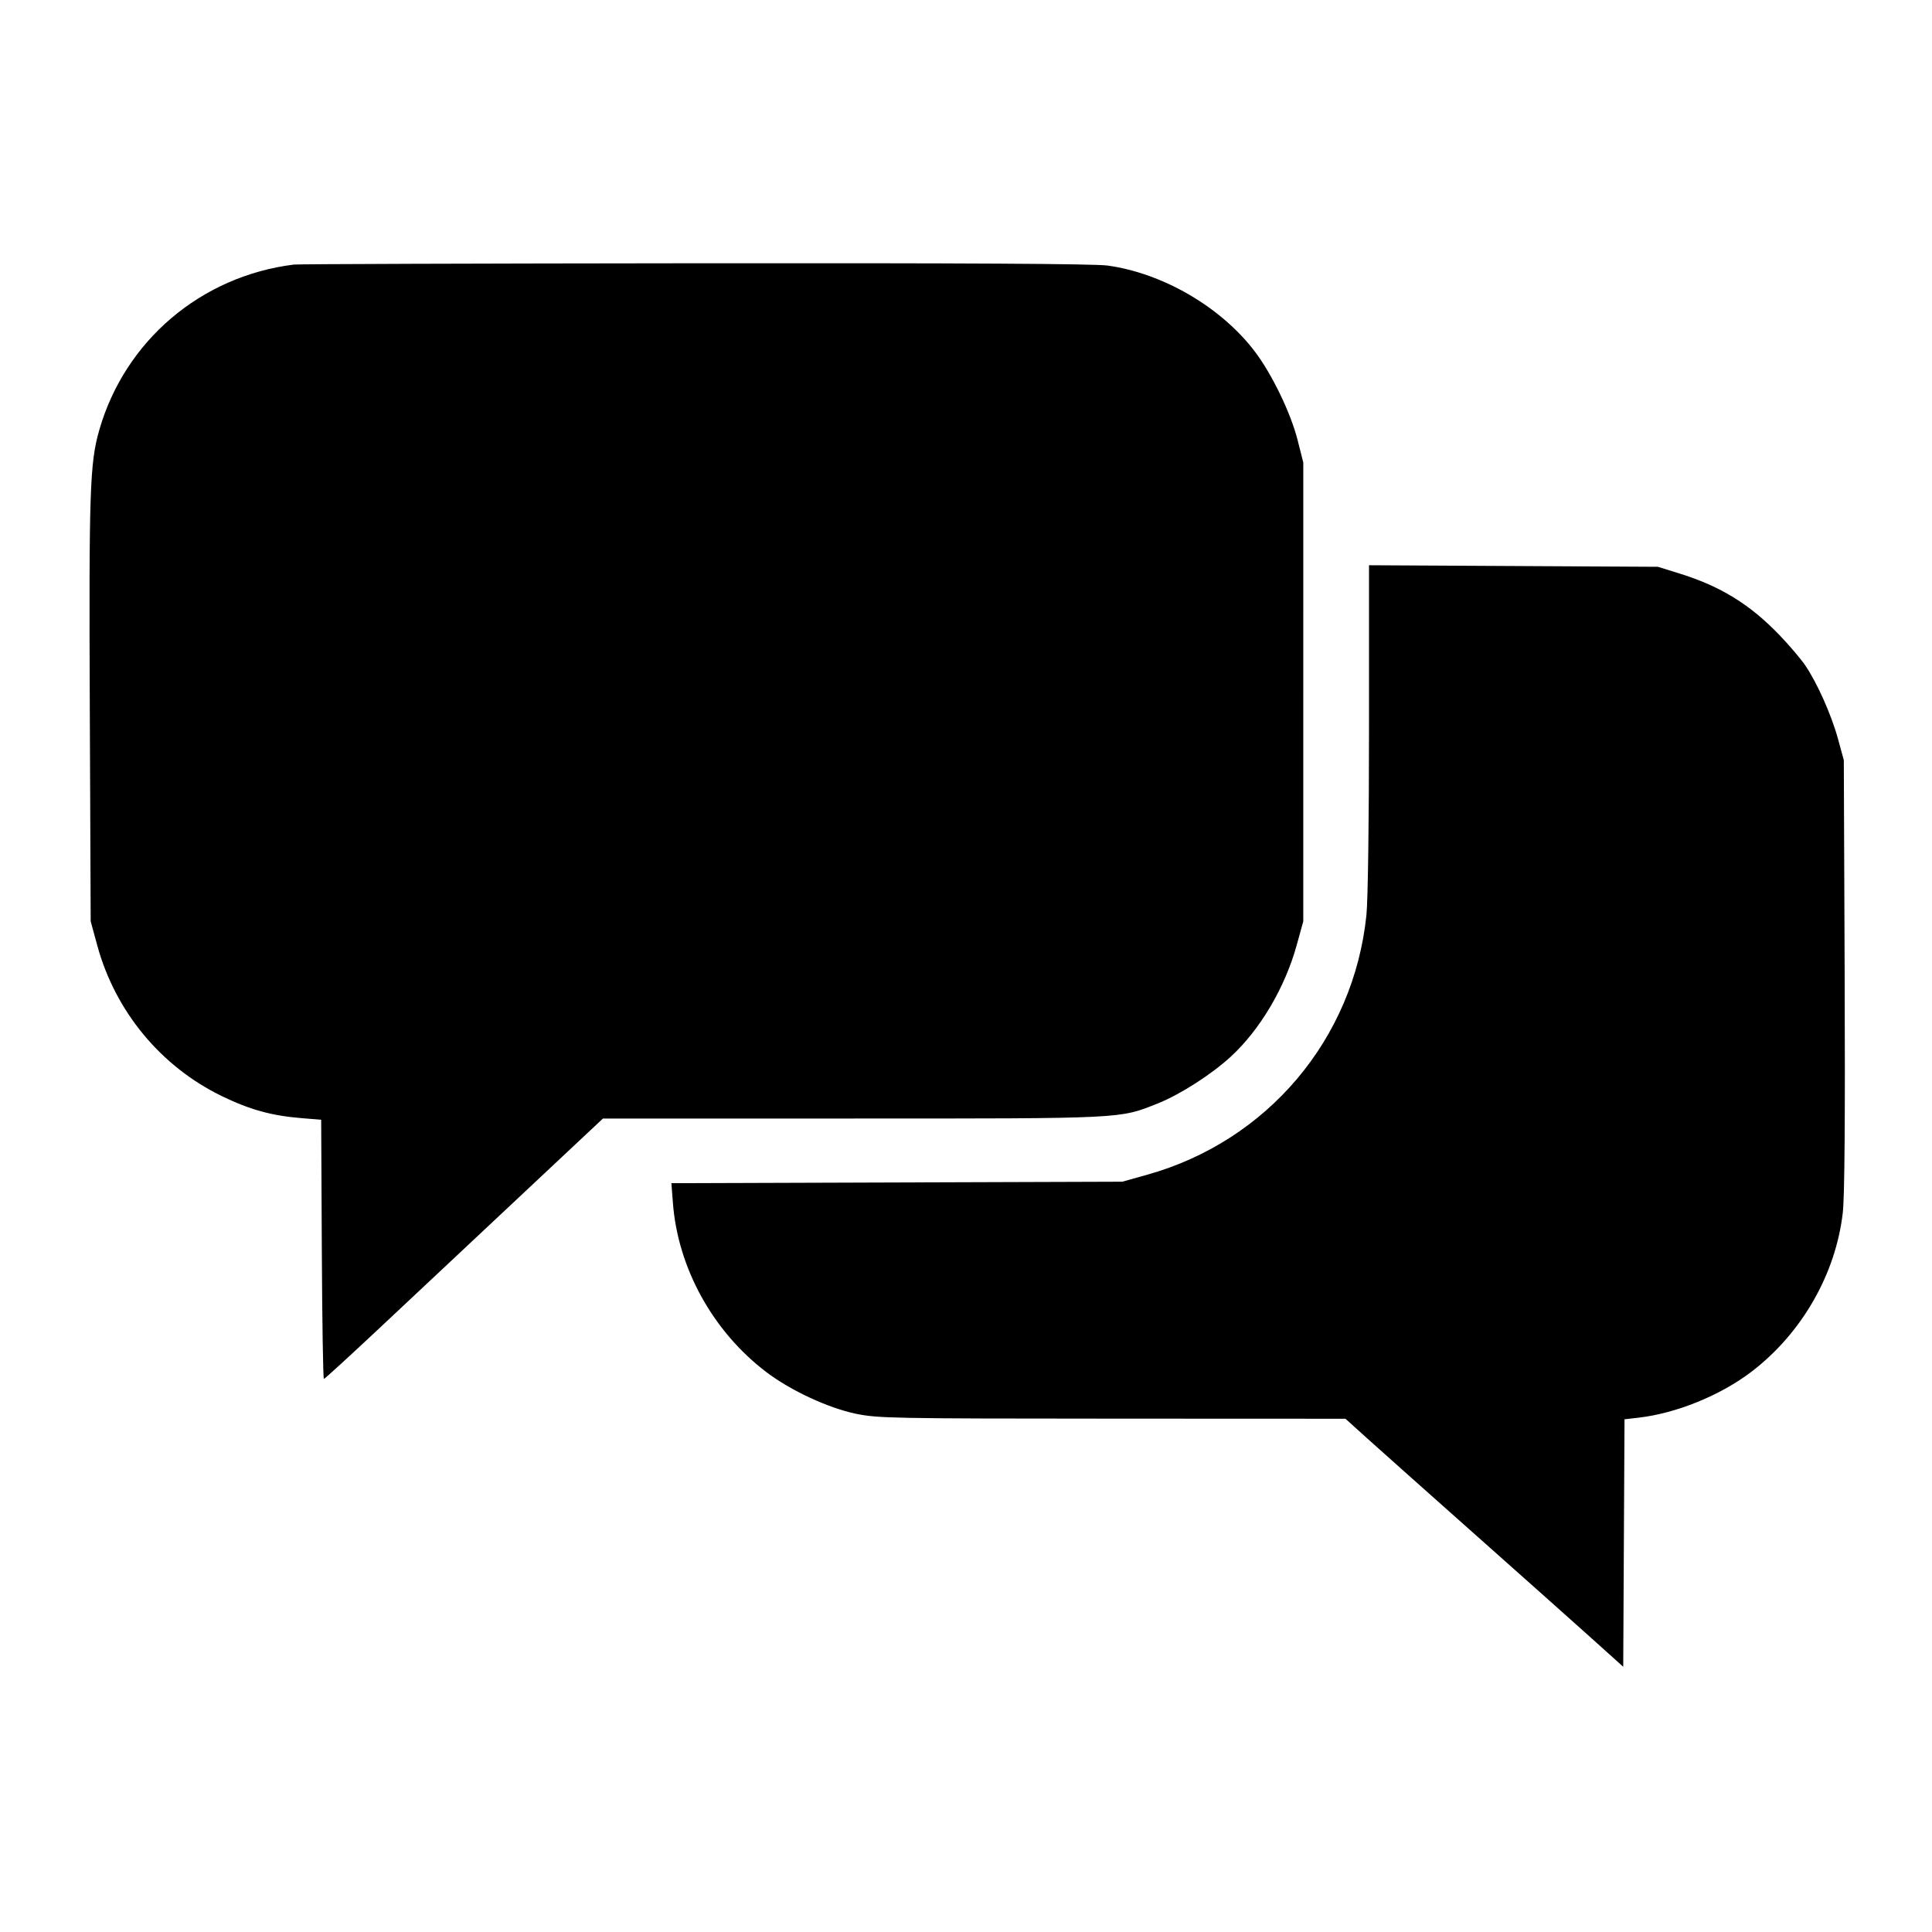
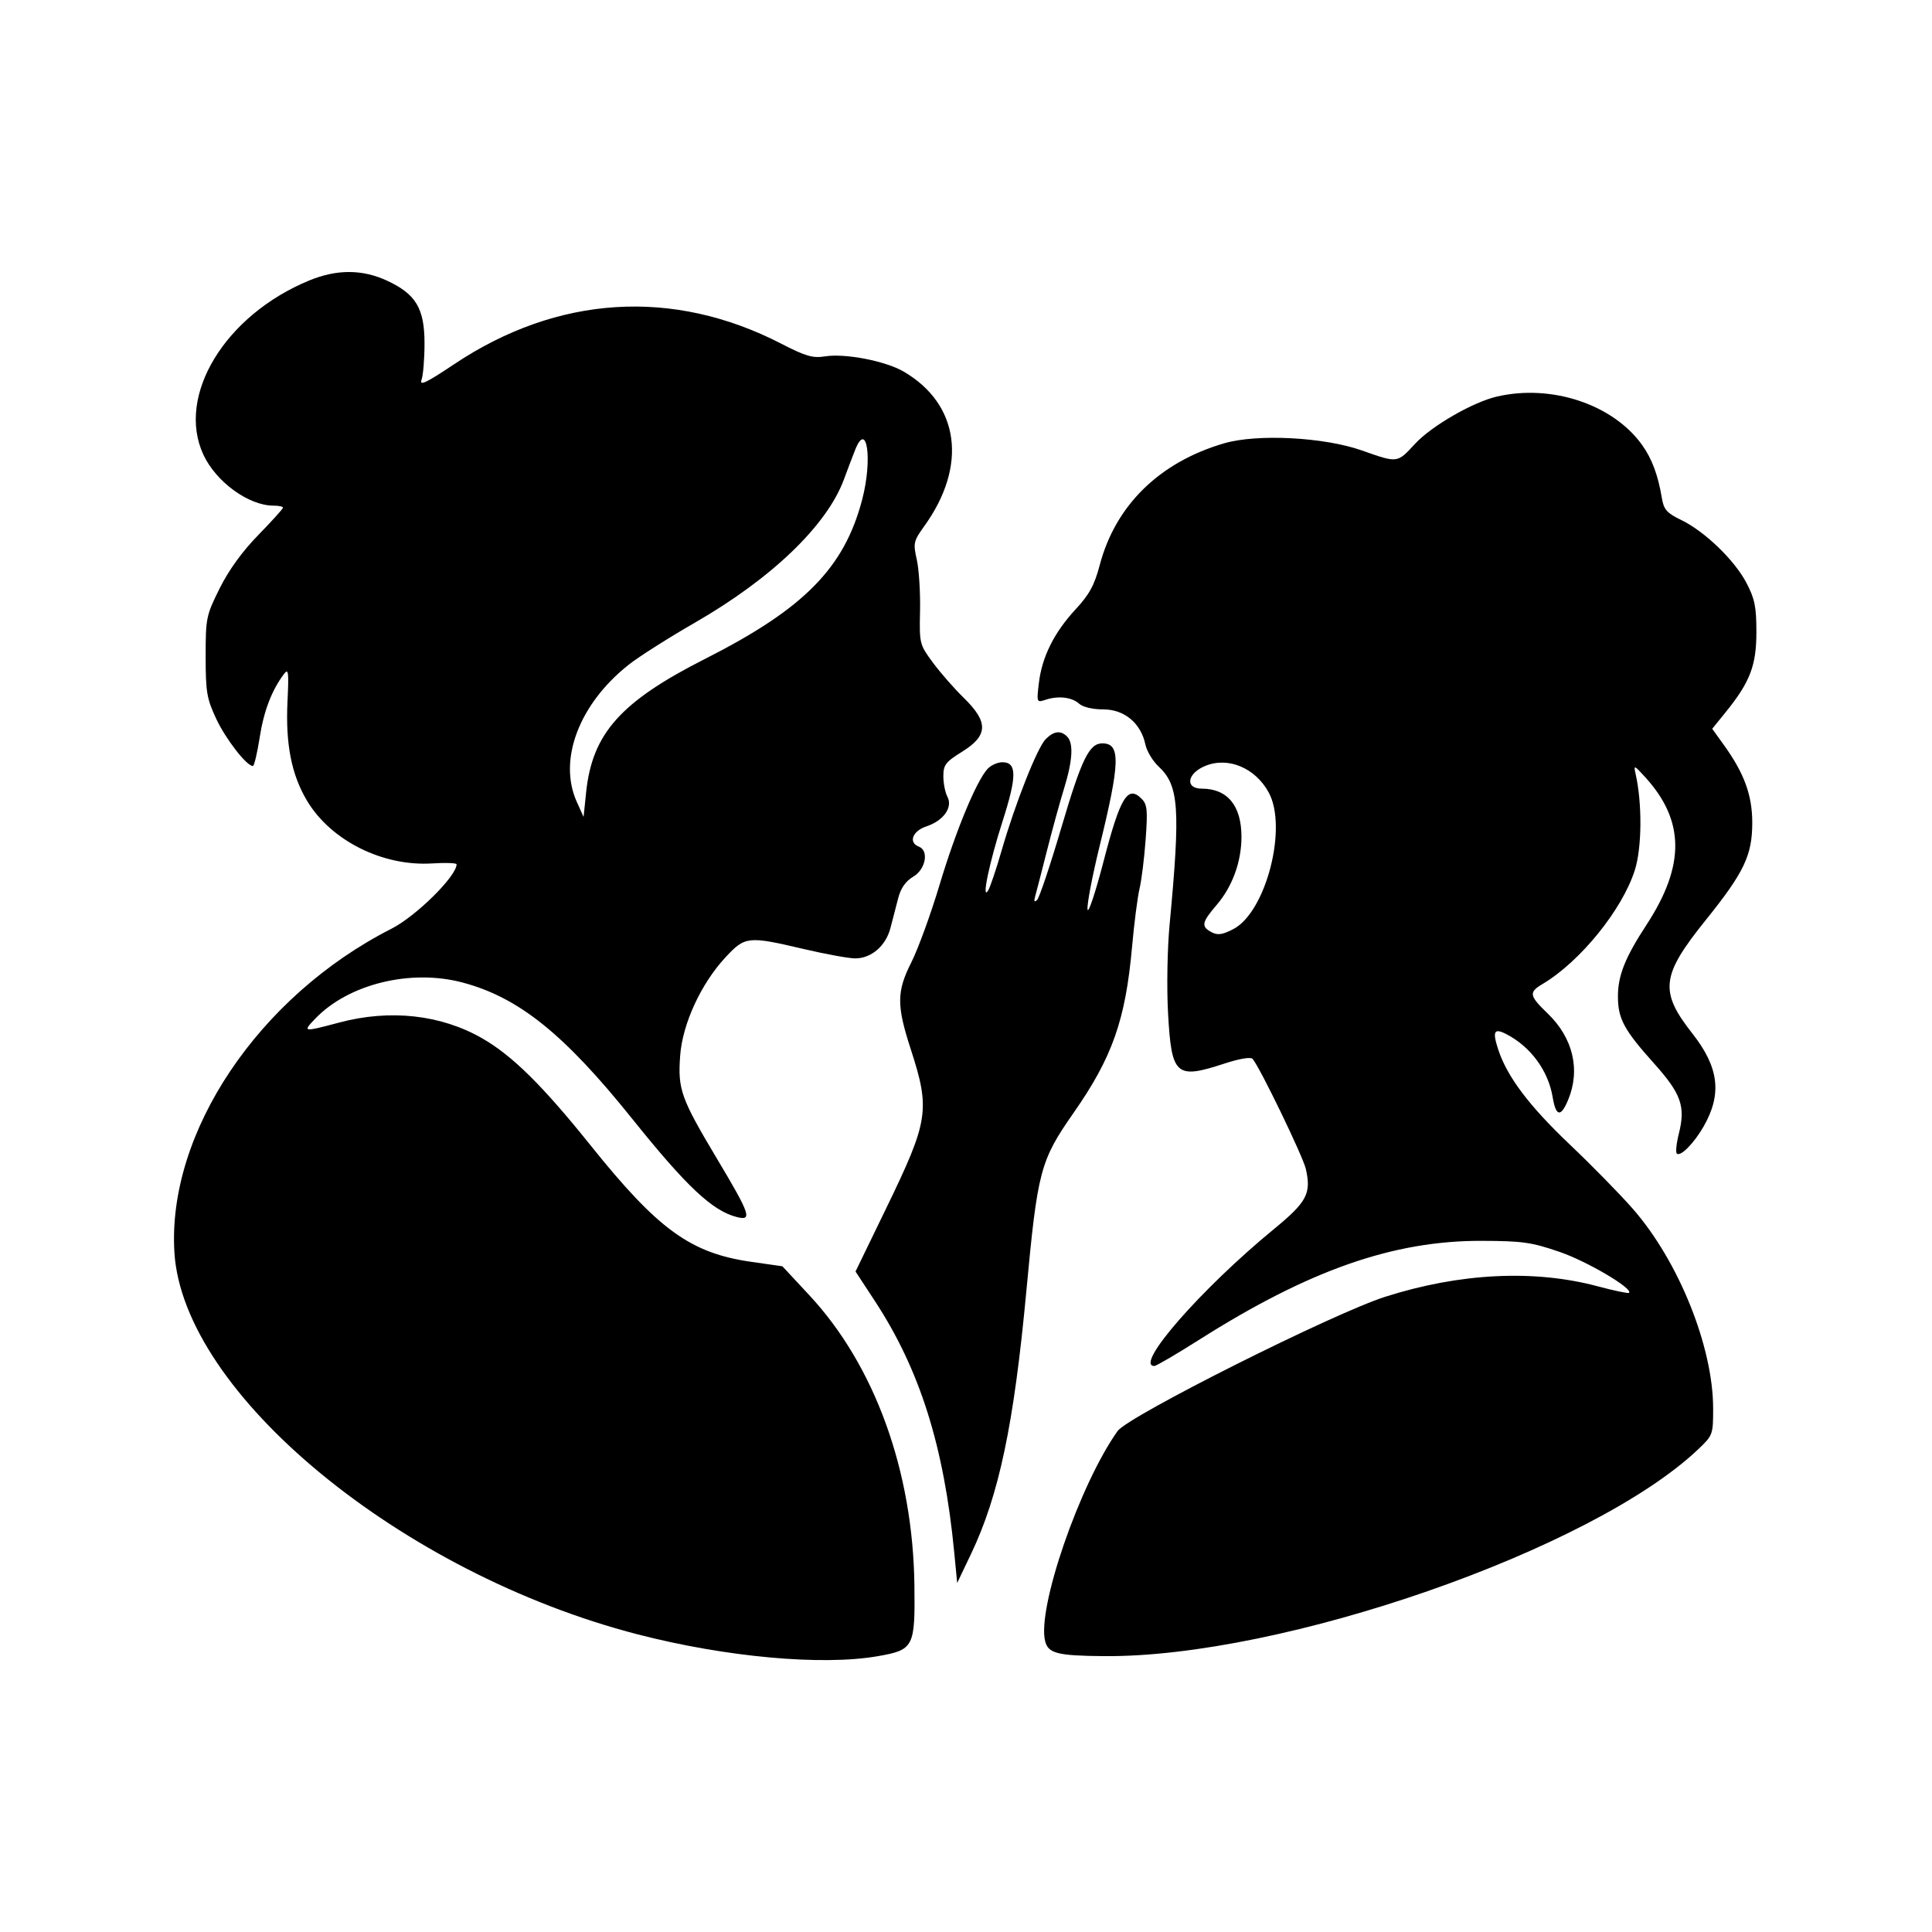
- <svg xmlns="http://www.w3.org/2000/svg" width="100%" viewBox="122 123 779 779" version="1.1">
-   <path d="M 240.500 229.674 C 202.950 234.360, 172.312 260.442, 162 296.500 C 158.213 309.744, 157.839 320.887, 158.210 409.500 L 158.567 494.500 161.216 504.210 C 168.476 530.824, 186.855 553.037, 211.500 564.984 C 222.724 570.426, 231.400 572.833, 243.363 573.825 L 251.500 574.500 251.759 626.750 C 251.901 655.487, 252.276 679, 252.592 679 C 252.907 679, 263.141 669.641, 275.333 658.203 C 287.525 646.765, 312.713 623.140, 331.306 605.703 L 365.112 574 465.598 574 C 575.967 574, 573.232 574.135, 588.880 567.898 C 597.764 564.357, 610.419 556.252, 618.187 549.129 C 630.029 538.271, 640.109 521.233, 644.851 504.064 L 647.492 494.500 647.496 402 L 647.500 309.500 645.223 300.500 C 642.443 289.513, 634.873 273.842, 627.930 264.699 C 614.380 246.858, 590.957 233.187, 568.616 230.079 C 563.290 229.339, 511.072 229.047, 402.178 229.150 C 314.905 229.232, 242.150 229.468, 240.500 229.674 M 674 416.349 C 674 454.496, 673.566 486.015, 672.960 491.924 C 667.829 541.927, 633.063 583.097, 584.500 596.680 L 574.500 599.477 483.605 599.774 L 392.709 600.071 393.330 608.124 C 395.354 634.366, 409.469 659.893, 431 676.247 C 440.753 683.655, 456.010 690.746, 467.135 693.041 C 475.994 694.869, 481.581 694.976, 570.500 695.013 L 664.500 695.053 673.052 702.776 C 677.756 707.024, 697.182 724.332, 716.221 741.238 C 735.260 758.144, 756.612 777.169, 763.669 783.516 L 776.500 795.057 776.759 745.165 L 777.018 695.273 782.759 694.609 C 797.894 692.859, 815.593 685.670, 828.041 676.217 C 848.384 660.768, 862.164 636.843, 865.028 612 C 865.767 605.588, 866.012 574.387, 865.782 516 L 865.441 429.500 863.117 421 C 860.460 411.284, 854.722 398.386, 849.916 391.327 C 848.108 388.672, 843.451 383.188, 839.565 379.141 C 827.641 366.720, 815.829 359.427, 799.297 354.279 L 790.500 351.539 732.250 351.224 L 674 350.910 674 416.349" stroke="none" fill="#000000" fill-rule="evenodd" />
+ <svg xmlns="http://www.w3.org/2000/svg" viewBox="0 0 512 512">
+   <path fill="#000000" fill-rule="evenodd" d="M 81.976 74.320 C 59.620 83.518, 46.644 104.862, 53.900 120.500 C 57.240 127.699, 65.907 134, 72.468 134 C 73.861 134, 75 134.240, 75 134.534 C 75 134.828, 72.052 138.091, 68.450 141.784 C 64.170 146.172, 60.618 151.082, 58.200 155.948 C 54.637 163.120, 54.500 163.788, 54.501 173.948 C 54.502 183.413, 54.790 185.118, 57.305 190.500 C 59.807 195.856, 65.358 203, 67.017 203 C 67.360 203, 68.168 199.616, 68.811 195.480 C 69.907 188.429, 71.989 182.971, 75.235 178.646 C 76.448 177.029, 76.570 177.965, 76.188 185.951 C 75.649 197.224, 77.258 205.353, 81.394 212.251 C 87.711 222.787, 101.450 229.650, 114.552 228.816 C 118.098 228.590, 121 228.697, 121 229.053 C 121 232.194, 110.262 242.810, 103.722 246.133 C 68.523 264.022, 44.304 300.121, 46.216 331.850 C 48.468 369.238, 106.275 416.918, 169 433.126 C 192.350 439.160, 217.845 441.479, 232.594 438.910 C 242.166 437.243, 242.535 436.532, 242.328 420.141 C 241.946 389.804, 231.821 361.866, 214.445 343.207 L 207.341 335.577 199.125 334.404 C 183.007 332.101, 174.445 325.901, 156.532 303.561 C 143.789 287.669, 135.723 279.705, 127.753 275.145 C 116.811 268.885, 103.370 267.403, 89.932 270.976 C 80.255 273.550, 80.119 273.529, 83.532 269.967 C 92.354 260.759, 108.838 256.717, 122.612 260.385 C 137.479 264.344, 149.520 274.021, 167.549 296.500 C 181.980 314.493, 188.825 320.914, 195.311 322.542 C 199.420 323.573, 198.829 321.843, 190.051 307.148 C 180.444 291.064, 179.607 288.731, 180.245 279.815 C 180.851 271.356, 185.775 260.666, 192.290 253.671 C 197.470 248.108, 198.214 248.030, 213 251.500 C 218.775 252.855, 224.902 253.972, 226.615 253.982 C 230.875 254.007, 234.747 250.683, 235.976 245.946 C 236.539 243.776, 237.463 240.218, 238.028 238.040 C 238.731 235.334, 239.998 233.524, 242.028 232.324 C 245.321 230.379, 246.239 225.413, 243.500 224.362 C 240.662 223.273, 241.820 220.214, 245.535 218.988 C 250.053 217.497, 252.567 213.929, 251.071 211.133 C 250.482 210.032, 250 207.594, 250 205.715 C 250 202.697, 250.582 201.937, 255 199.191 C 261.882 194.913, 261.989 191.355, 255.426 184.958 C 252.910 182.506, 249.227 178.301, 247.241 175.614 C 243.682 170.799, 243.633 170.602, 243.820 161.865 C 243.924 156.989, 243.537 150.897, 242.961 148.325 C 241.970 143.903, 242.080 143.416, 245.003 139.346 C 256.452 123.404, 254.257 107.109, 239.500 98.484 C 234.678 95.666, 223.966 93.590, 218.639 94.442 C 215.389 94.961, 213.524 94.419, 206.995 91.058 C 178.320 76.294, 147.713 78.230, 120.331 96.537 C 112.975 101.455, 111.092 102.357, 111.710 100.665 C 112.144 99.474, 112.500 95.125, 112.500 91 C 112.500 81.747, 110.236 77.950, 102.599 74.394 C 96.053 71.346, 89.265 71.321, 81.976 74.320 Z M 396.628 105.110 C 390.253 106.607, 379.323 112.926, 375.005 117.610 C 370.247 122.773, 370.463 122.745, 360.925 119.380 C 350.918 115.850, 333.217 114.923, 324.453 117.471 C 307.327 122.449, 295.631 133.877, 291.448 149.721 C 290.029 155.095, 288.698 157.537, 285.027 161.500 C 279.353 167.626, 276.131 174.095, 275.313 181.001 C 274.700 186.179, 274.718 186.224, 277.097 185.443 C 280.492 184.328, 284.071 184.754, 286.004 186.503 C 286.986 187.392, 289.595 188, 292.428 188 C 297.977 188, 302.345 191.649, 303.534 197.277 C 303.908 199.050, 305.484 201.683, 307.036 203.129 C 312.442 208.165, 312.860 214.143, 309.959 245 C 309.352 251.453, 309.171 261.767, 309.545 268.500 C 310.467 285.084, 311.595 286.089, 324.524 281.845 C 328.393 280.575, 331.434 280.061, 331.930 280.595 C 333.742 282.547, 345.314 306.458, 346.071 309.815 C 347.534 316.301, 346.343 318.541, 337.622 325.704 C 318.250 341.615, 300.443 362, 305.916 362 C 306.420 362, 311.707 358.908, 317.666 355.130 C 346.932 336.572, 369.250 328.753, 392.719 328.837 C 403.545 328.876, 405.901 329.213, 413.382 331.791 C 420.673 334.304, 432.840 341.493, 431.712 342.621 C 431.502 342.831, 427.769 342.050, 423.415 340.885 C 406.593 336.384, 386.920 337.348, 367.150 343.641 C 353.330 348.040, 298.980 375.300, 296.178 379.237 C 286.101 393.400, 274.739 426.386, 276.982 434.970 C 277.819 438.170, 280.230 438.780, 292.500 438.892 C 339.759 439.326, 422.089 410.666, 450.082 384.037 C 453.914 380.391, 454 380.155, 454 373.283 C 454 356.914, 444.866 334.218, 432.683 320.316 C 429.283 316.436, 421.814 308.814, 416.087 303.380 C 405.289 293.135, 399.437 285.385, 397.061 278.184 C 395.452 273.311, 395.927 272.375, 399.164 274.039 C 405.612 277.355, 410.302 283.724, 411.470 290.750 C 412.326 295.905, 413.620 296.153, 415.551 291.532 C 418.895 283.530, 416.890 275.052, 410.116 268.547 C 405.259 263.883, 405.098 262.967, 408.750 260.799 C 418.751 254.861, 429.896 241.122, 433.243 230.604 C 435.141 224.640, 435.228 212.872, 433.432 205 C 432.902 202.678, 433.087 202.749, 436.038 206 C 446.508 217.535, 446.599 229.381, 436.338 245.087 C 430.658 253.780, 428.769 258.518, 428.769 264.071 C 428.769 269.962, 430.367 272.929, 438.297 281.774 C 445.548 289.860, 446.732 293.209, 444.904 300.468 C 444.265 303.003, 444.023 305.357, 444.366 305.699 C 445.310 306.643, 448.931 302.986, 451.492 298.501 C 456.394 289.916, 455.539 282.856, 448.517 273.918 C 439.700 262.696, 440.184 258.569, 452.038 243.832 C 462.217 231.176, 464.368 226.672, 464.368 218 C 464.368 210.783, 462.248 204.957, 456.925 197.545 L 453.757 193.133 457.258 188.817 C 463.775 180.781, 465.466 176.390, 465.463 167.500 C 465.462 160.802, 465.033 158.683, 462.830 154.480 C 459.663 148.436, 451.802 140.849, 445.569 137.821 C 441.727 135.955, 440.925 135.056, 440.425 132.055 C 439.404 125.935, 437.808 121.626, 435.208 117.972 C 427.517 107.161, 411.142 101.702, 396.628 105.110 Z M 226.641 119.178 C 225.917 121.005, 224.579 124.525, 223.669 127 C 219.182 139.200, 204.564 153.262, 184.149 165.016 C 177.192 169.022, 169.327 174.013, 166.671 176.108 C 153.476 186.518, 147.839 201.363, 152.853 212.500 L 154.655 216.500 155.327 210 C 156.943 194.378, 164.456 185.952, 186.910 174.578 C 213.133 161.296, 223.774 150.482, 228.508 132.307 C 231.258 121.752, 229.769 111.288, 226.641 119.178 Z M 277.127 195.873 C 274.900 198.100, 269.042 212.914, 265.410 225.500 C 263.981 230.450, 262.386 235.175, 261.864 236 C 260.027 238.905, 262.172 228.610, 265.686 217.648 C 269.517 205.702, 269.505 202, 265.636 202 C 264.357 202, 262.578 202.809, 261.684 203.797 C 258.708 207.085, 253.231 220.334, 248.993 234.500 C 246.688 242.200, 243.317 251.450, 241.501 255.056 C 237.612 262.778, 237.587 266.424, 241.343 278 C 246.568 294.103, 246.128 296.967, 234.841 320.232 L 226.724 336.963 231.817 344.732 C 243.767 362.957, 250.171 383.245, 252.892 411.500 L 253.662 419.500 257.292 411.900 C 264.751 396.284, 268.702 377.516, 272.009 342 C 274.964 310.267, 275.685 307.549, 284.487 294.953 C 294.766 280.243, 298.262 270.336, 299.998 251 C 300.565 244.675, 301.462 237.700, 301.990 235.500 C 302.518 233.300, 303.246 227.430, 303.608 222.455 C 304.179 214.616, 304.033 213.176, 302.517 211.660 C 298.859 208.002, 296.876 211.257, 292.500 228.102 C 290.300 236.571, 288.368 242.368, 288.206 240.985 C 288.045 239.601, 289.471 232.124, 291.375 224.369 C 296.873 201.979, 297.008 197, 292.120 197 C 288.649 197, 286.630 201.149, 281.289 219.257 C 278.332 229.284, 275.432 237.940, 274.844 238.494 C 274.099 239.195, 273.946 238.894, 274.341 237.500 C 274.652 236.400, 276.045 231, 277.438 225.500 C 278.830 220, 280.873 212.575, 281.977 209 C 284.264 201.595, 284.542 196.942, 282.800 195.200 C 281.096 193.496, 279.289 193.711, 277.127 195.873 Z M 319.465 202.952 C 314.587 204.929, 313.933 209, 318.494 209 C 325.291 209, 329 213.509, 329 221.772 C 329 228.348, 326.605 234.934, 322.446 239.792 C 318.448 244.463, 318.244 245.525, 321.060 247.032 C 322.679 247.898, 323.909 247.729, 326.810 246.239 C 335.474 241.790, 341.310 219.302, 336.214 210 C 332.655 203.503, 325.516 200.499, 319.465 202.952 Z" />
</svg>
